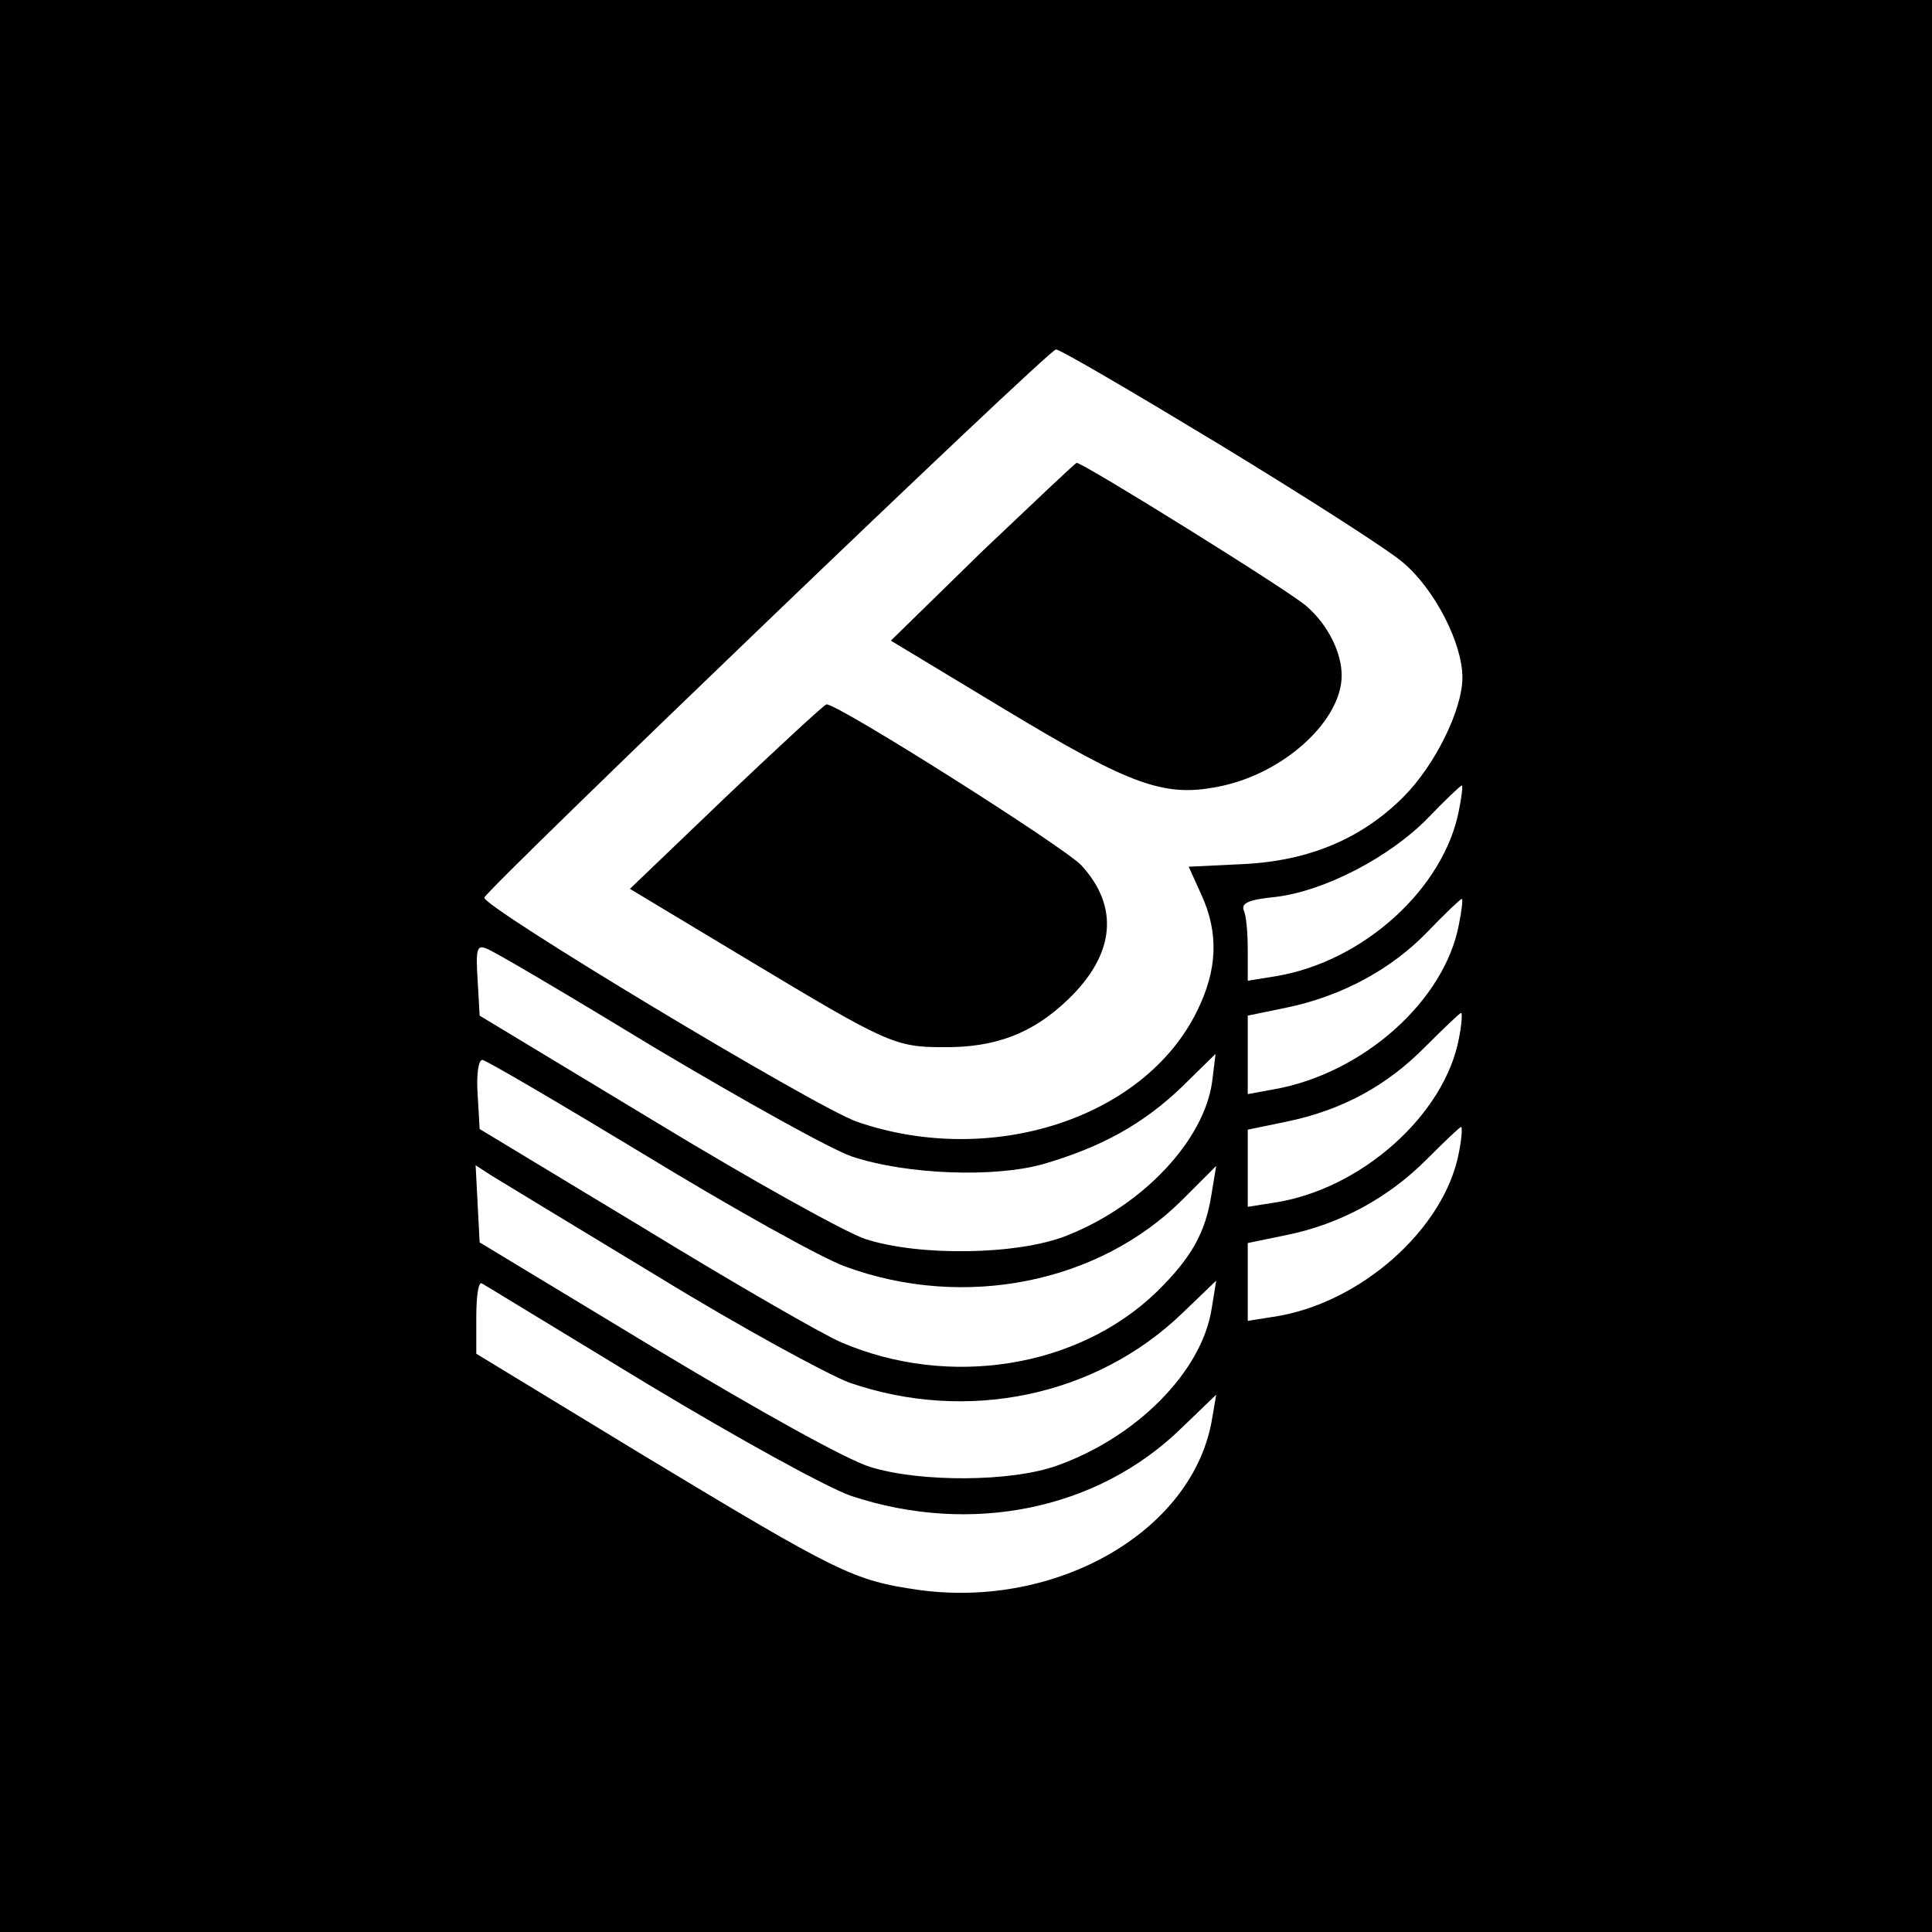
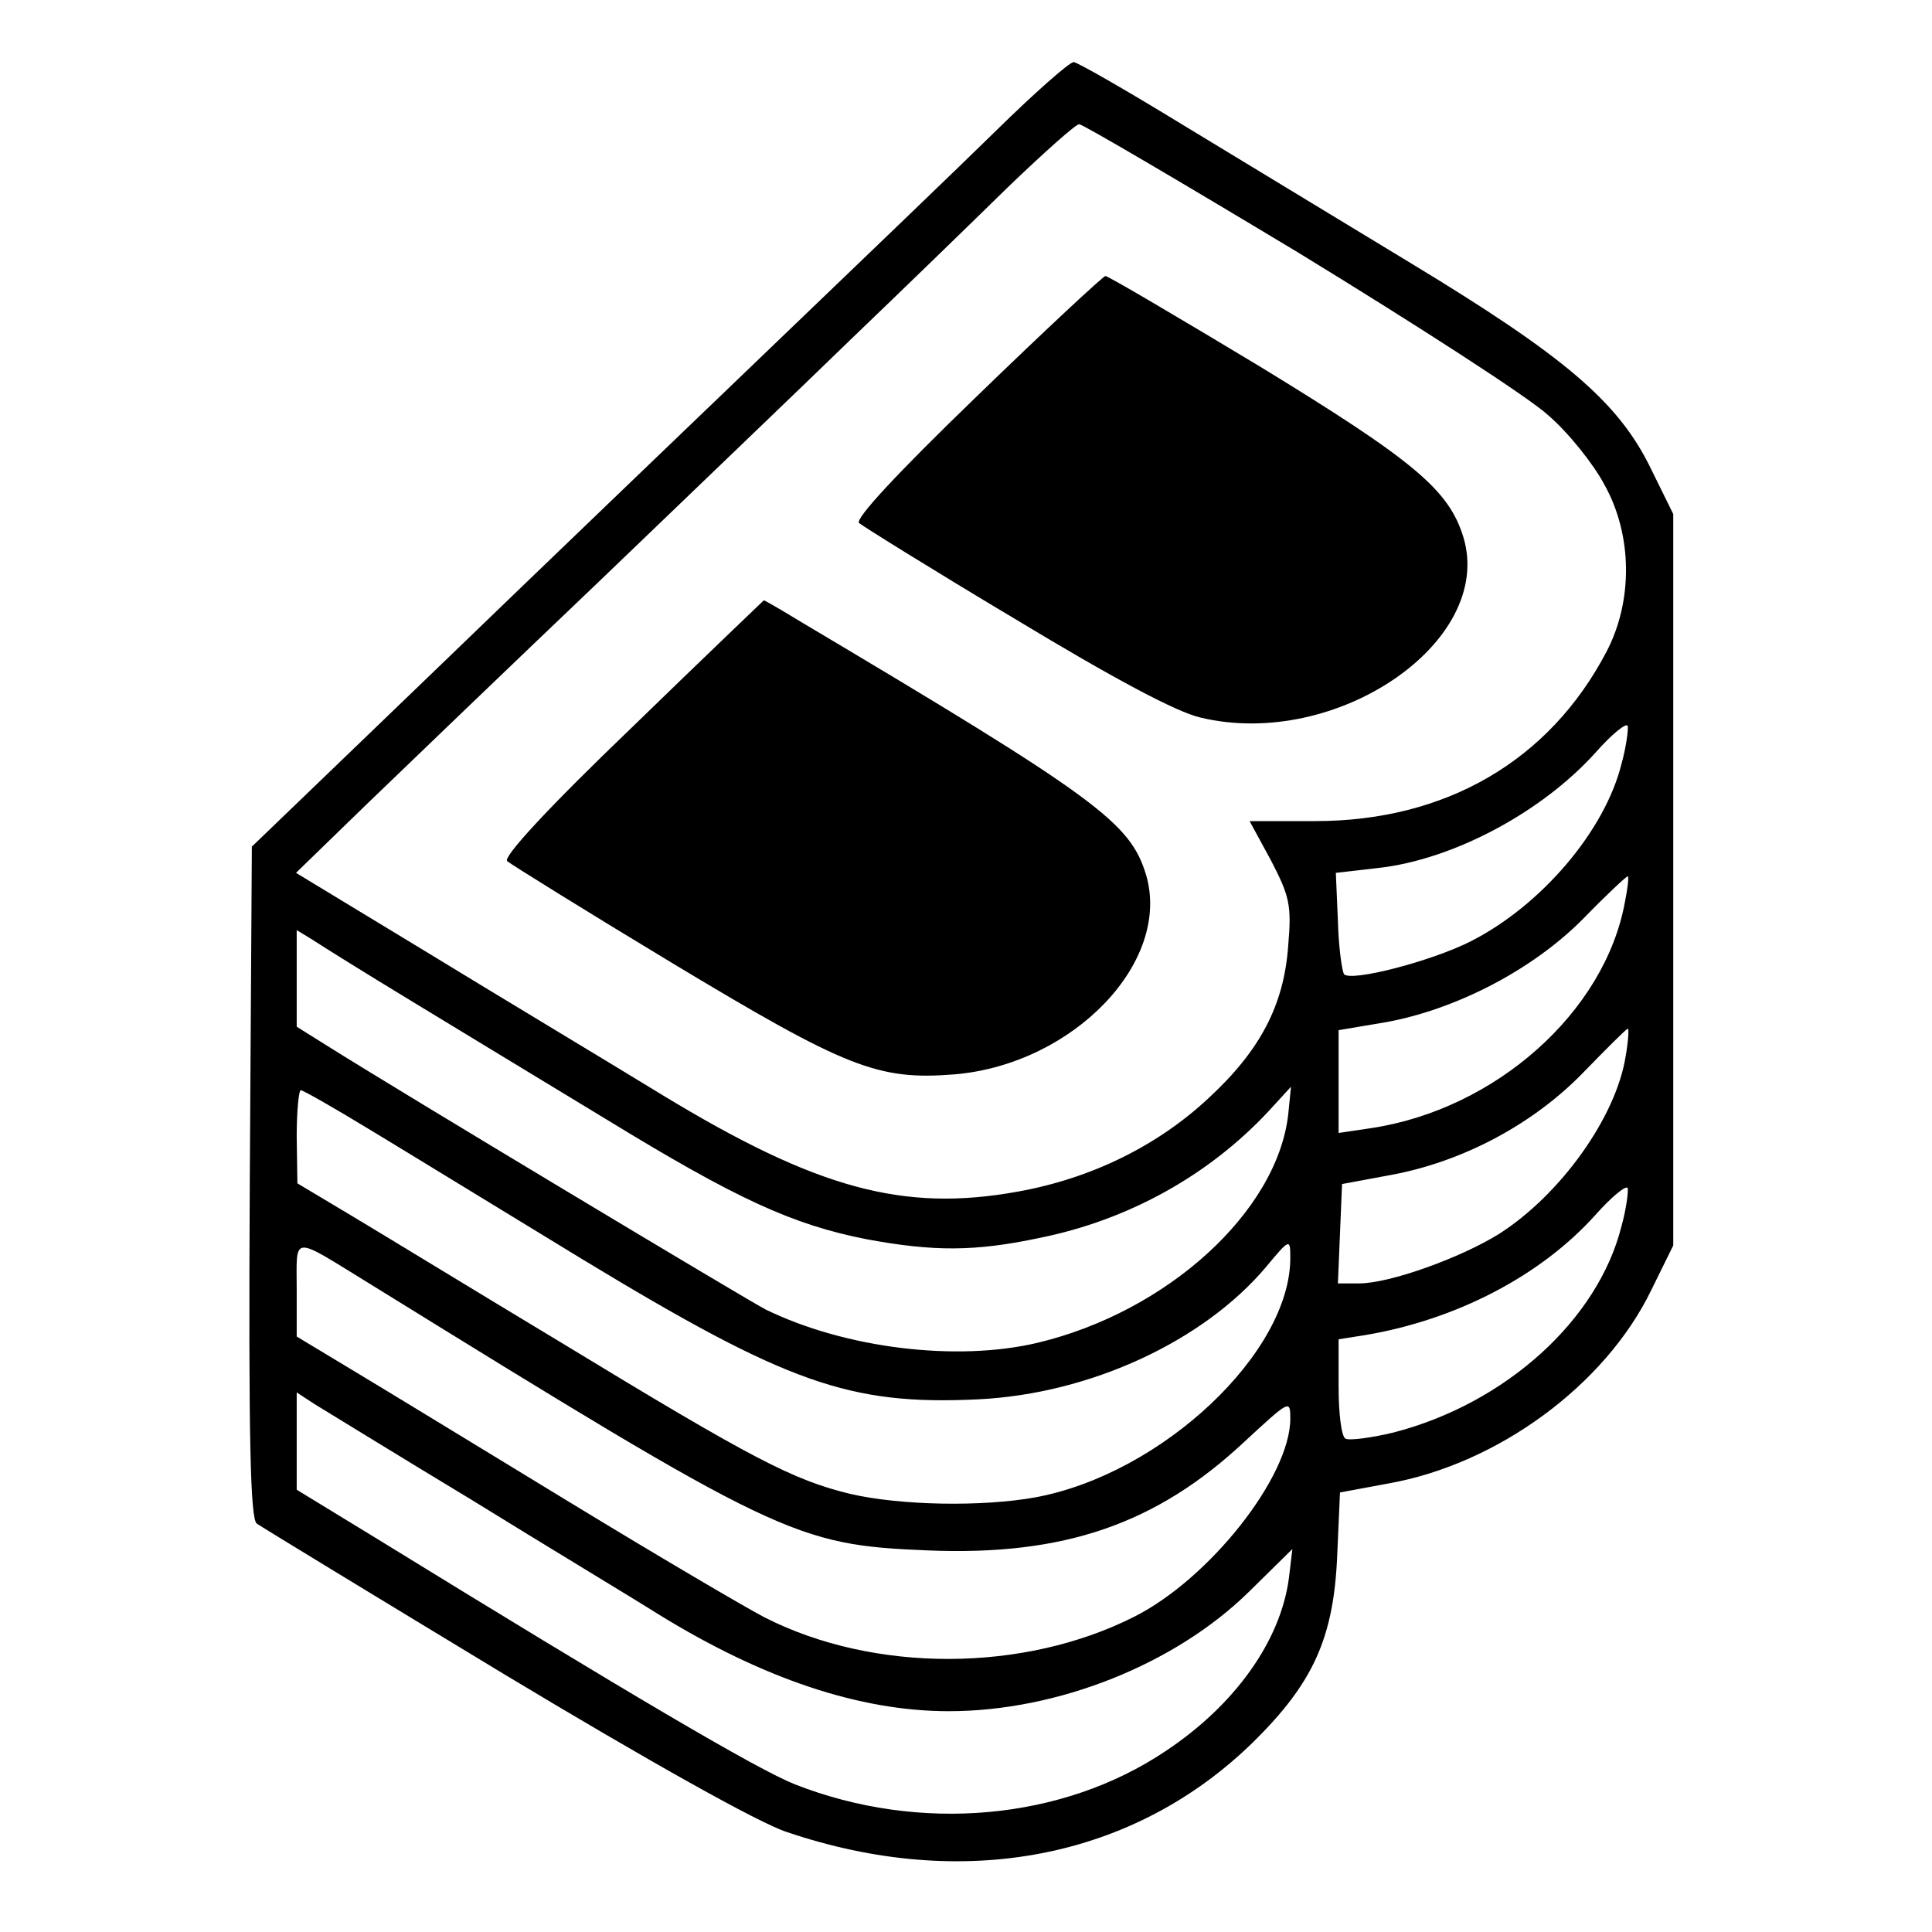
- <svg xmlns="http://www.w3.org/2000/svg" version="1.0" width="288pt" height="288pt" viewBox="0 0 288 288" preserveAspectRatio="xMidYMid meet">
-   <g transform="translate(0,288) scale(0.1,-0.1)" fill="#000000" stroke="none">
-     <path d="M0 1440 l0 -1440 1440 0 1440 0 0 1440 0 1440 -1440 0 -1440 0 0 -1440z m1817 778 c128 -78 252 -157 275 -177 47 -40 88 -120 88 -171 0 -48 -41 -131 -88 -178 -62 -62 -140 -95 -237 -100 l-83 -4 19 -42 c26 -57 24 -112 -7 -174 -79 -160 -308 -233 -507 -164 -64 23 -559 321 -555 334 5 14 841 817 852 817 5 1 114 -63 243 -141z m358 -545 c-22 -117 -142 -226 -272 -248 l-43 -7 0 45 c0 25 -2 52 -6 60 -4 11 8 16 48 20 73 9 169 59 226 117 26 27 49 49 51 49 2 1 0 -16 -4 -36z m0 -170 c-21 -115 -144 -224 -277 -247 l-38 -7 0 59 0 58 58 12 c82 17 156 57 210 113 26 27 49 49 51 49 2 0 0 -17 -4 -37z m-1197 -186 c131 -78 262 -151 292 -161 81 -27 213 -32 286 -11 86 25 149 60 206 115 l50 49 -5 -41 c-12 -88 -103 -185 -217 -230 -73 -29 -220 -31 -300 -5 -30 10 -172 89 -315 176 l-260 157 -3 53 c-3 46 -1 53 13 47 10 -3 123 -70 253 -149z m1197 16 c-21 -115 -147 -227 -277 -246 l-38 -6 0 58 0 57 58 12 c82 17 149 53 207 112 27 27 51 50 53 50 2 0 1 -17 -3 -37z m-1213 -175 c128 -78 262 -153 298 -166 177 -65 378 -25 503 100 l50 50 -7 -42 c-9 -58 -30 -95 -82 -146 -117 -113 -309 -144 -470 -75 -28 12 -160 88 -294 170 l-245 148 -3 52 c-2 28 1 51 7 51 5 0 114 -64 243 -142z m1213 5 c-21 -115 -148 -227 -277 -246 l-38 -6 0 58 0 58 58 12 c79 16 151 55 208 112 27 27 50 49 52 49 2 0 1 -17 -3 -37z m-1194 -186 c124 -76 253 -146 285 -158 176 -61 369 -20 497 104 l50 48 -7 -43 c-15 -93 -112 -191 -231 -233 -67 -24 -202 -25 -277 -2 -34 10 -162 81 -320 176 l-263 159 -3 57 -3 58 23 -15 c13 -8 125 -76 249 -151z m-16 -160 c138 -83 267 -154 304 -167 178 -59 367 -21 492 101 l52 50 -6 -35 c-27 -167 -230 -285 -438 -256 -97 14 -119 25 -409 200 l-250 152 0 54 c0 31 3 53 8 51 4 -2 115 -70 247 -150z" />
-     <path d="M1464 2058 l-136 -133 169 -102 c194 -117 241 -133 327 -114 93 21 176 98 176 164 0 34 -20 75 -52 103 -21 20 -333 214 -343 214 -2 0 -65 -60 -141 -132z" />
-     <path d="M1082 1692 l-143 -137 178 -107 c203 -122 217 -129 288 -129 78 -1 134 20 187 71 70 67 77 138 20 200 -25 27 -363 241 -380 240 -4 -1 -71 -63 -150 -138z" />
+ <svg xmlns="http://www.w3.org/2000/svg" version="1.0" width="280pt" height="280pt" viewBox="0 0 280 280" preserveAspectRatio="xMidYMid meet">
+   <g transform="translate(0,280) scale(0.1,-0.1)" fill="#000000" stroke="none">
+     <path d="M1445 2612 c-55 -54 -201 -194 -325 -313 -124 -119 -344 -330 -490 -471 l-265 -255 -3 -485 c-2 -381 1 -488 10 -496 7 -5 168 -103 358 -218 211 -127 370 -216 410 -229 256 -87 504 -39 677 131 86 85 116 150 121 270 l4 91 70 13 c158 28 314 142 381 280 l32 65 0 530 0 530 -33 67 c-47 96 -125 162 -348 297 -104 63 -254 154 -333 202 -80 49 -150 89 -155 89 -6 0 -56 -44 -111 -98z m438 -179 c170 -104 333 -209 361 -235 29 -25 65 -70 81 -100 41 -73 42 -169 3 -243 -83 -158 -233 -245 -422 -245 l-95 0 31 -57 c27 -52 30 -65 25 -123 -6 -86 -40 -152 -116 -222 -74 -69 -170 -116 -276 -135 -166 -30 -291 4 -515 140 -85 52 -240 145 -343 208 l-188 114 103 100 c57 55 209 201 338 324 129 124 294 282 365 351 72 69 173 167 225 218 52 50 99 92 104 92 5 0 148 -84 319 -187z m467 -740 c-24 -97 -116 -205 -218 -257 -57 -29 -173 -59 -184 -48 -3 4 -8 39 -9 77 l-3 70 61 7 c109 12 238 81 316 168 23 26 44 43 46 38 1 -5 -2 -30 -9 -55z m5 -200 c-29 -160 -188 -301 -368 -328 l-47 -7 0 74 0 75 71 12 c101 19 211 76 284 150 33 34 62 61 64 61 2 0 0 -17 -4 -37z m-1760 -143 c66 -40 194 -118 285 -173 188 -115 269 -152 376 -173 97 -18 157 -18 251 2 129 26 245 91 331 183 l33 36 -4 -40 c-16 -141 -175 -286 -363 -331 -118 -28 -279 -8 -394 48 -24 12 -532 317 -632 380 l-48 30 0 70 0 70 23 -14 c12 -8 76 -48 142 -88z m1761 -81 c-14 -88 -94 -200 -183 -257 -56 -35 -159 -72 -203 -72 l-31 0 3 72 3 72 70 13 c104 19 206 73 279 148 34 35 63 64 65 64 2 1 1 -17 -3 -40z m-1817 -108 c53 -32 190 -116 305 -186 297 -180 387 -212 574 -203 162 8 326 84 417 192 34 41 35 41 35 14 1 -138 -186 -314 -369 -348 -77 -14 -196 -12 -269 5 -82 20 -139 49 -415 217 -128 77 -267 162 -309 187 l-77 46 -1 68 c0 37 3 67 6 67 3 0 49 -26 103 -59z m1811 -138 c-34 -136 -168 -257 -330 -299 -33 -8 -65 -12 -70 -9 -6 3 -10 37 -10 75 l0 69 38 6 c132 22 255 86 334 174 24 27 45 44 47 39 1 -5 -2 -30 -9 -55z m-1815 -83 c595 -368 617 -379 810 -387 197 -8 331 38 459 158 65 60 66 61 66 33 0 -84 -117 -232 -226 -287 -160 -81 -377 -82 -536 -1 -27 14 -153 88 -281 166 -128 78 -269 164 -314 191 l-83 50 0 69 c0 79 -9 78 105 8z m149 -314 c110 -68 233 -142 271 -166 151 -93 291 -140 420 -140 158 0 328 68 435 173 l63 62 -5 -42 c-12 -91 -78 -184 -179 -251 -149 -100 -356 -119 -537 -48 -55 22 -237 129 -609 358 l-113 69 0 71 0 70 26 -17 c15 -9 117 -72 228 -139z" />
+     <path d="M1415 2225 c-116 -112 -176 -177 -170 -183 6 -5 107 -68 226 -139 144 -87 234 -135 269 -143 197 -47 426 110 381 261 -21 69 -71 111 -297 249 -118 71 -218 130 -222 130 -4 -1 -88 -79 -187 -175z" />
+     <path d="M915 1745 c-123 -118 -186 -187 -180 -193 6 -5 112 -71 238 -147 254 -153 299 -171 411 -162 172 15 314 163 277 289 -23 76 -70 111 -504 369 -26 16 -49 29 -50 29 -1 -1 -87 -83 -192 -185z" />
  </g>
</svg>
